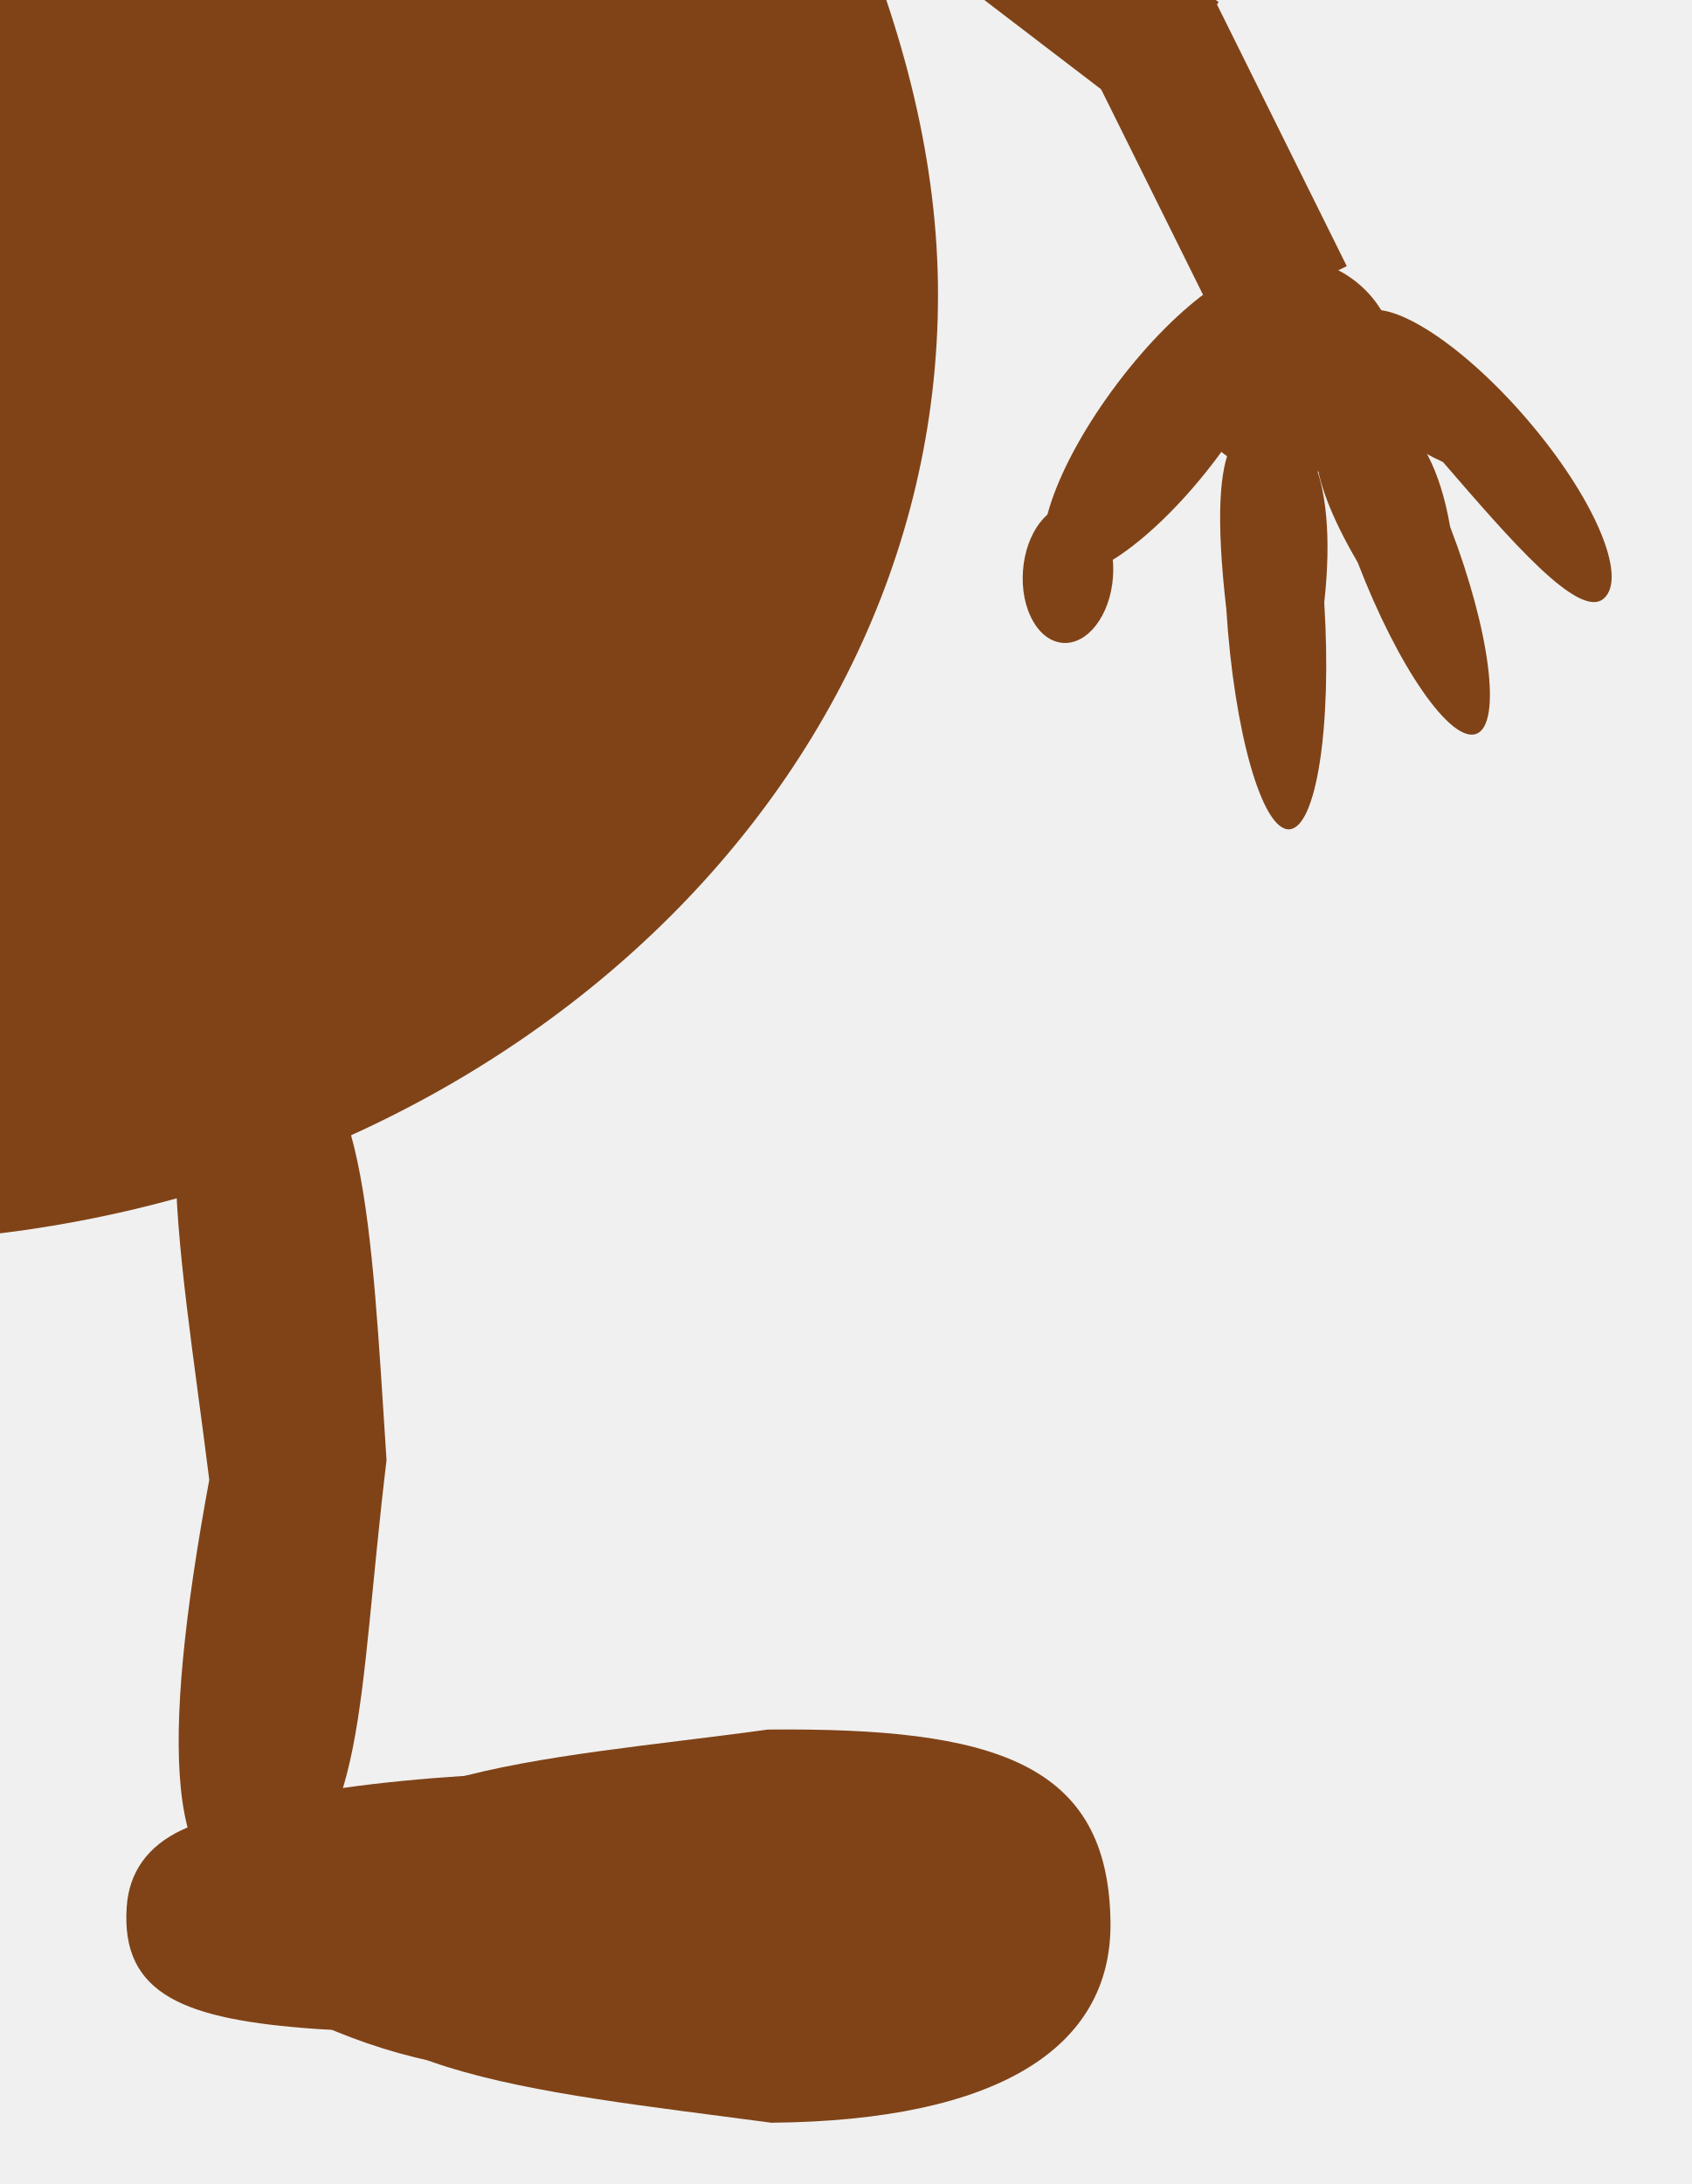
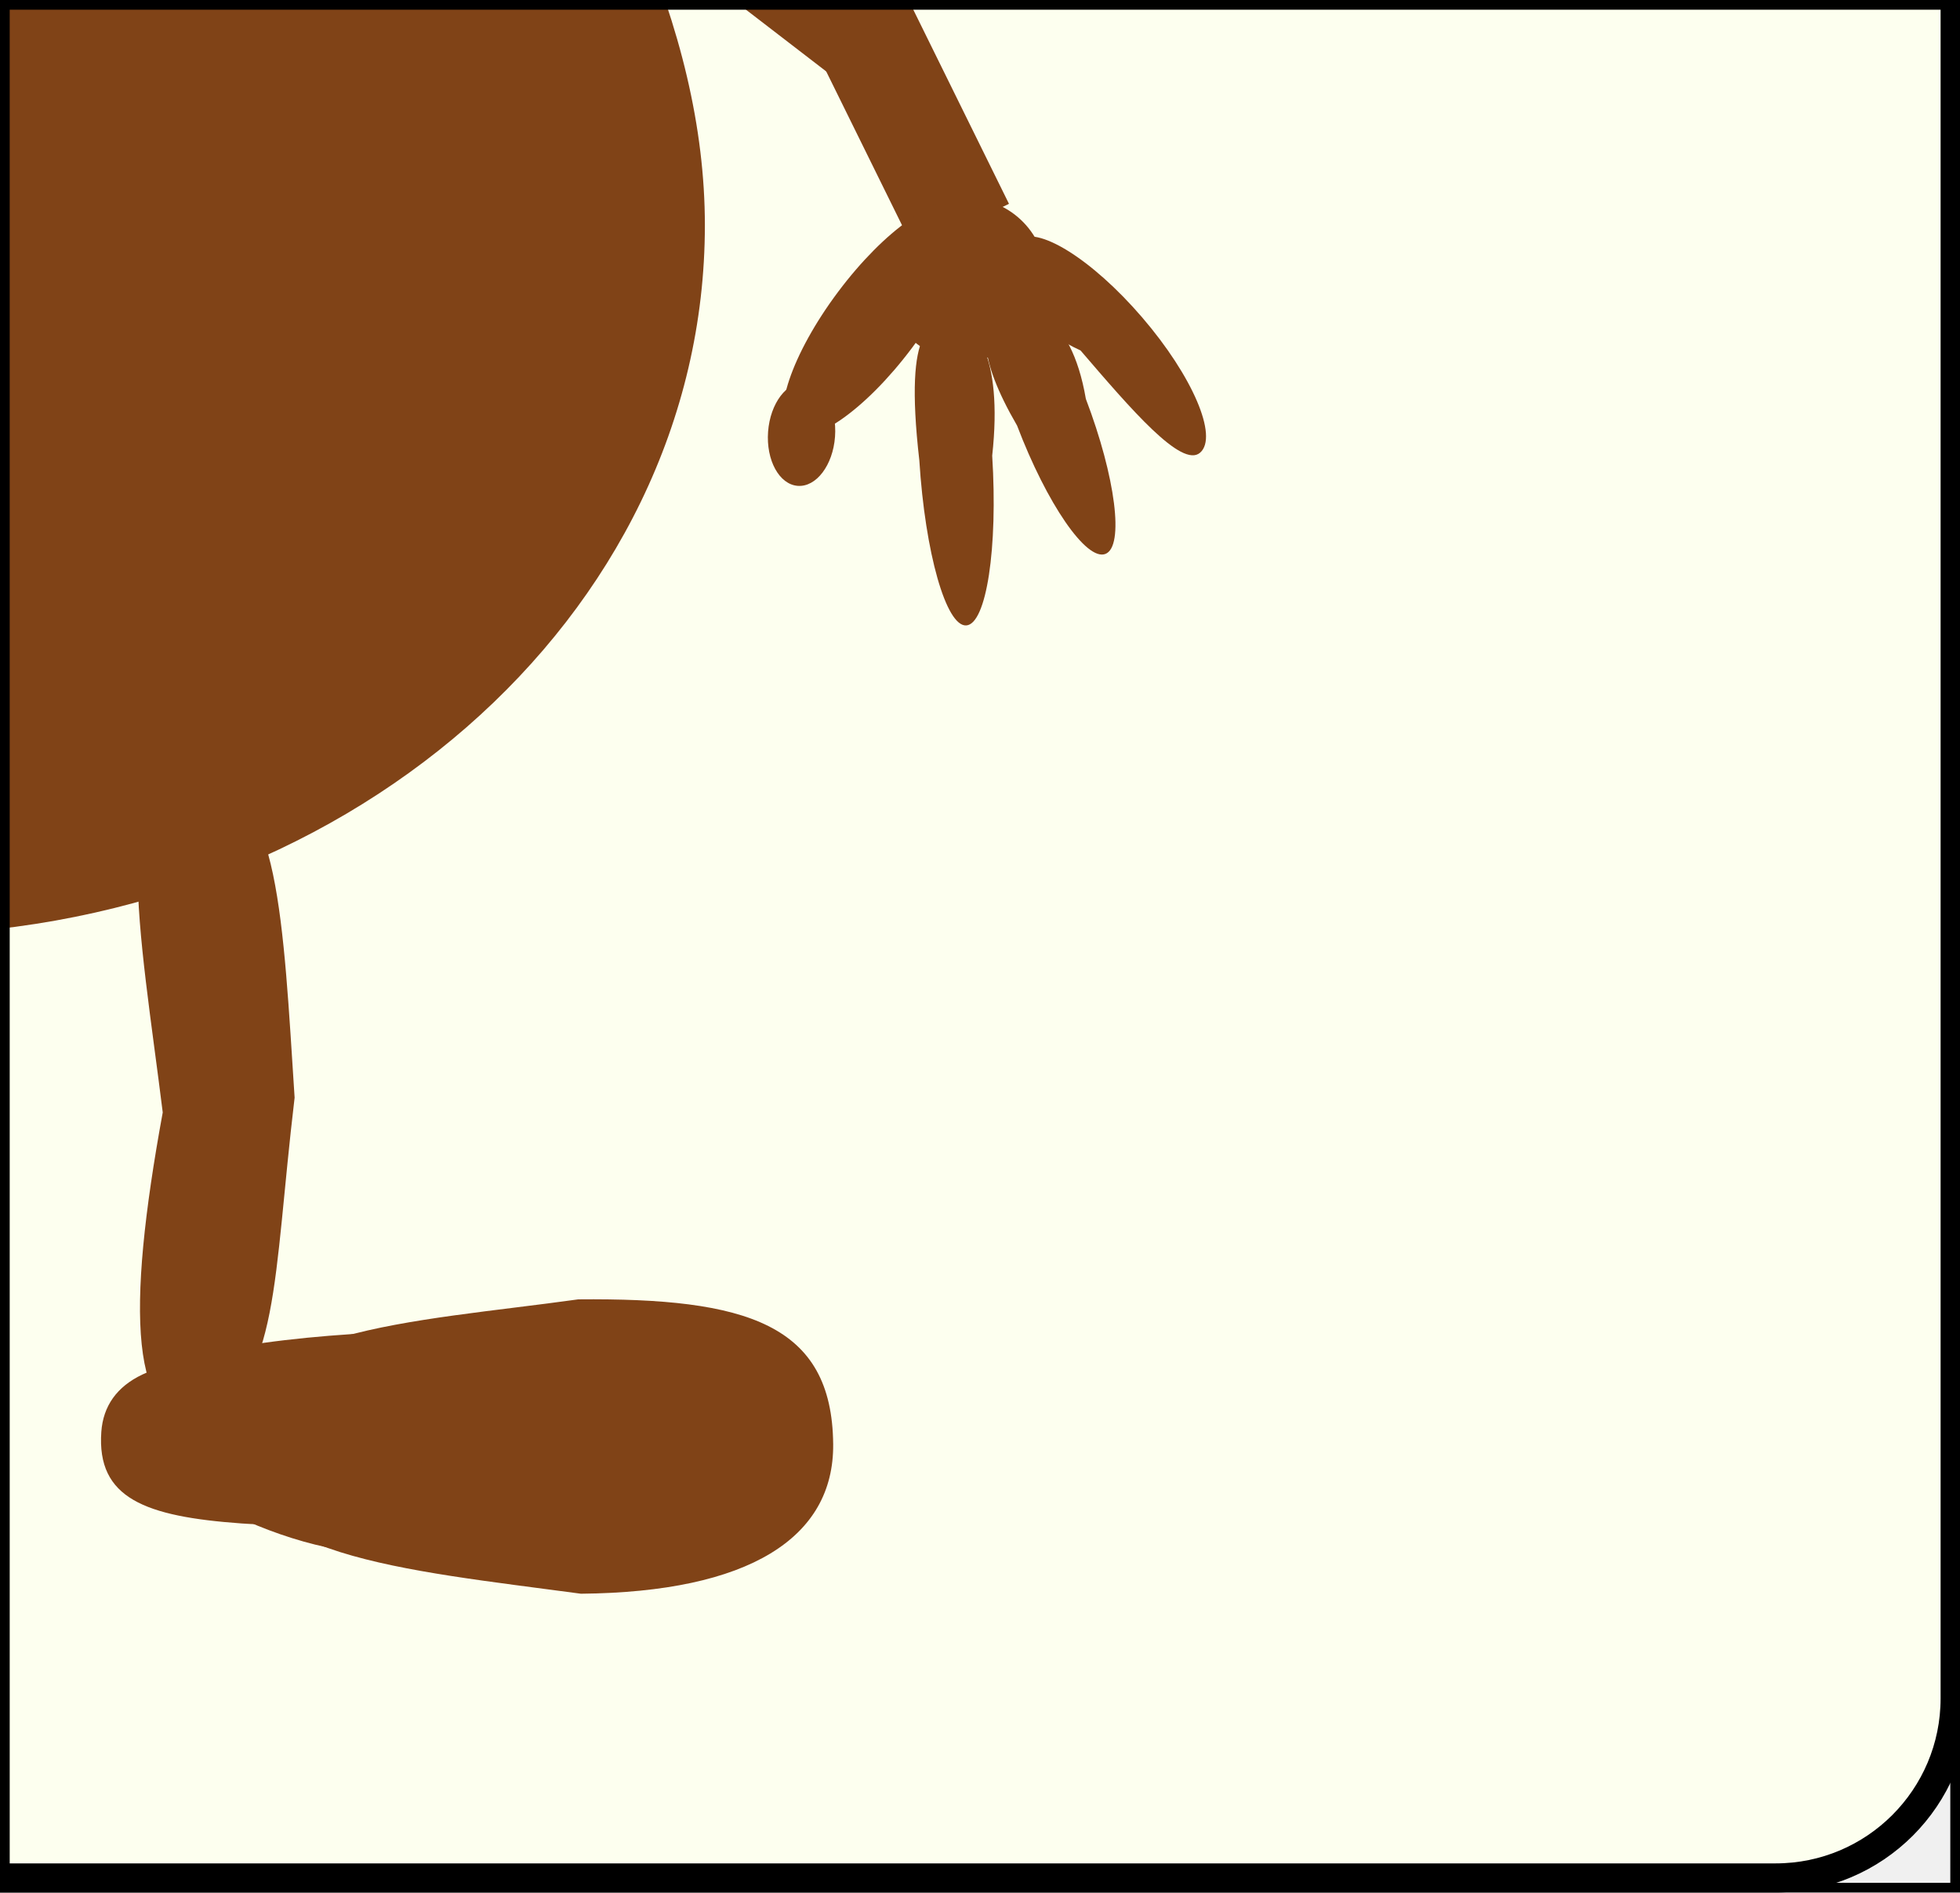
- <svg xmlns="http://www.w3.org/2000/svg" width="86" height="111" viewBox="0 0 86 111" fill="none">
-   <g clip-path="url(#clip0_453_1928)">
-     <path d="M47.678 14.981C47.678 41.593 22.803 63.165 -7.881 63.165C-38.566 63.165 -63.441 41.593 -63.441 14.981C-63.441 -11.63 -42.419 -34.207 -10.384 -72.854C20.649 -40.23 47.678 -11.63 47.678 14.981Z" fill="#804317" />
-     <rect width="30.648" height="7.145" transform="matrix(-0.794241 -0.607156 0.619997 -0.784951 57.5143 5.71997)" fill="#804317" />
-     <rect width="7.191" height="14.958" transform="matrix(-0.900379 0.43551 -0.444265 -0.895694 68.4558 13.5278)" fill="#804317" />
-     <ellipse cx="5.507" cy="5.52" rx="5.507" ry="5.52" transform="matrix(-0.972646 0.232291 -0.231086 -0.972933 72.1402 22.7388)" fill="#804317" />
-     <ellipse cx="2.294" cy="3.512" rx="2.294" ry="3.512" transform="matrix(-0.996859 -0.0745248 0.0741717 -0.997604 56.3103 32.845)" fill="#804317" />
-     <ellipse cx="3.163" cy="9.555" rx="3.163" ry="9.555" transform="matrix(-0.796272 -0.603933 0.602557 -0.798838 56.0648 30.9514)" fill="#804317" />
-     <path d="M62.331 30.942C61.234 21.425 63.268 21.609 64.643 21.522C66.018 21.434 68.077 23.68 67.31 30.626C67.706 36.903 66.913 42.062 65.538 42.149C64.163 42.236 62.727 37.219 62.331 30.942Z" fill="#804317" />
-     <path d="M69.01 28.583C66.278 23.91 66.355 21.387 68.25 20.657C69.548 20.157 72.666 20.724 73.709 26.772C75.745 32.084 76.343 36.795 75.045 37.295C73.748 37.795 71.046 33.894 69.01 28.583Z" fill="#804317" />
-     <path d="M73.346 23.483C68.152 21.112 67.807 17.097 69.06 16.007C70.313 14.918 74.118 17.261 77.558 21.241C80.998 25.221 82.771 29.331 81.517 30.42C80.264 31.509 76.786 27.463 73.346 23.483Z" fill="#804317" />
-     <path d="M19.647 74.207C18.144 86.755 18.644 93.28 13.457 96.292C8.366 96.627 8.133 88.763 10.637 75.211C9.136 63.165 6.634 50.617 13.46 53.059C18.552 52.724 18.87 62.313 19.647 74.207Z" fill="#804317" />
-     <path d="M7.552 95.556C7.358 91.89 17.203 90.589 24.985 90.176C32.86 88.408 41.594 90.311 41.787 93.978C41.98 97.645 34.247 104.741 26.465 105.153C18.684 105.566 7.745 99.223 7.552 95.556Z" fill="#804317" />
-     <path d="M56.445 97.735C56.503 104.093 50.693 107.781 39.21 107.886C27.041 106.257 15.358 105.343 15.63 97.782C14.963 89.877 27.792 89.463 39.027 87.903C50.51 87.797 56.37 89.56 56.445 97.735Z" fill="#804317" />
-     <path d="M6.442 96.897C6.691 93.392 10.2 91.63 16.818 92.102C23.436 92.575 28.626 95.423 28.41 98.465C28.194 101.506 22.654 103.589 16.037 103.117C9.419 102.645 6.122 101.403 6.442 96.897Z" fill="#804317" />
+ <svg xmlns="http://www.w3.org/2000/svg" width="202" height="195" viewBox="0 0 202 195" fill="none">
+   <g clip-path="url(#clip0_567_2143)">
+     <rect x="-200.5" y="-193.5" width="402" height="387" rx="18.5" fill="#FDFFEF" stroke="black" stroke-width="3" />
+     <path d="M72.645 23.208C72.645 63.597 35.122 96.339 -11.164 96.339C-57.45 96.339 -94.972 63.597 -94.972 23.208C-94.972 -17.182 -63.261 -51.447 -14.939 -110.104C31.873 -60.589 72.645 -17.182 72.645 23.208Z" fill="#804317" />
+     <rect width="46.364" height="10.813" transform="matrix(-0.791949 -0.609143 0.618021 -0.787283 87.4814 9.15137)" fill="#804317" />
+     <rect width="10.856" height="22.684" transform="matrix(-0.89968 0.437859 -0.441895 -0.896419 103.986 21.0017)" fill="#804317" />
+     <ellipse cx="8.309" cy="8.376" rx="8.309" ry="8.376" transform="matrix(-0.972321 0.233648 -0.229743 -0.973251 109.543 34.9819)" fill="#804317" />
+     <ellipse cx="3.463" cy="5.326" rx="3.463" ry="5.326" transform="matrix(-0.996017 -0.0749218 0.0737774 -0.99843 85.6652 50.3206)" fill="#804317" />
+     <ellipse cx="4.788" cy="14.45" rx="4.788" ry="14.45" transform="matrix(-0.793395 -0.605467 0.601009 -0.801707 85.2948 47.4463)" fill="#804317" />
+     <path d="M94.747 47.433C93.092 32.989 96.161 33.267 98.235 33.135C100.309 33.002 103.415 36.41 102.257 46.953C102.855 56.479 101.659 64.309 99.585 64.442C97.511 64.574 95.345 56.959 94.747 47.433Z" fill="#804317" />
+     <path d="M104.821 43.852C100.701 36.76 100.817 32.93 103.676 31.822C105.633 31.063 110.336 31.923 111.91 41.103C114.981 49.165 115.883 56.316 113.926 57.075C111.968 57.834 107.892 51.913 104.821 43.852Z" fill="#804317" />
+     <path d="M111.362 36.111C103.527 32.512 103.006 26.418 104.897 24.765C106.788 23.111 112.527 26.668 117.716 32.709C122.905 38.749 125.579 44.986 123.688 46.64C121.798 48.293 116.551 42.151 111.362 36.111Z" fill="#804317" />
+     <path d="M30.363 113.099C28.098 132.143 28.853 142.046 21.029 146.617C13.349 147.125 12.997 135.19 16.772 114.622C14.507 96.339 10.732 77.295 21.029 81.002C28.709 80.494 29.19 95.046 30.363 113.099Z" fill="#804317" />
+     <path d="M12.116 145.501C11.825 139.935 26.675 137.961 38.413 137.335C50.292 134.65 63.466 137.54 63.758 143.105C64.049 148.67 52.384 159.44 40.646 160.066C28.909 160.692 12.408 151.066 12.116 145.501Z" fill="#804317" />
+     <path d="M85.868 148.807C85.956 158.457 77.192 164.054 59.87 164.214C41.514 161.741 23.891 160.354 24.302 148.878C23.295 136.881 42.647 136.252 59.594 133.884C76.915 133.723 85.755 136.399 85.868 148.807Z" fill="#804317" />
+     <path d="M10.442 147.535C10.817 142.216 16.111 139.542 26.094 140.258C36.077 140.975 43.905 145.298 43.58 149.914C43.254 154.531 34.898 157.692 24.915 156.975C14.933 156.259 9.96 154.374 10.442 147.535Z" fill="#804317" />
  </g>
+   <rect x="0.5" y="0.5" width="201" height="194" stroke="black" />
  <defs>
-     <clipPath id="clip0_453_1928">
-       <rect width="86" height="111" fill="white" />
+     <clipPath id="clip0_567_2143">
+       <rect width="202" height="195" fill="white" />
    </clipPath>
  </defs>
</svg>
